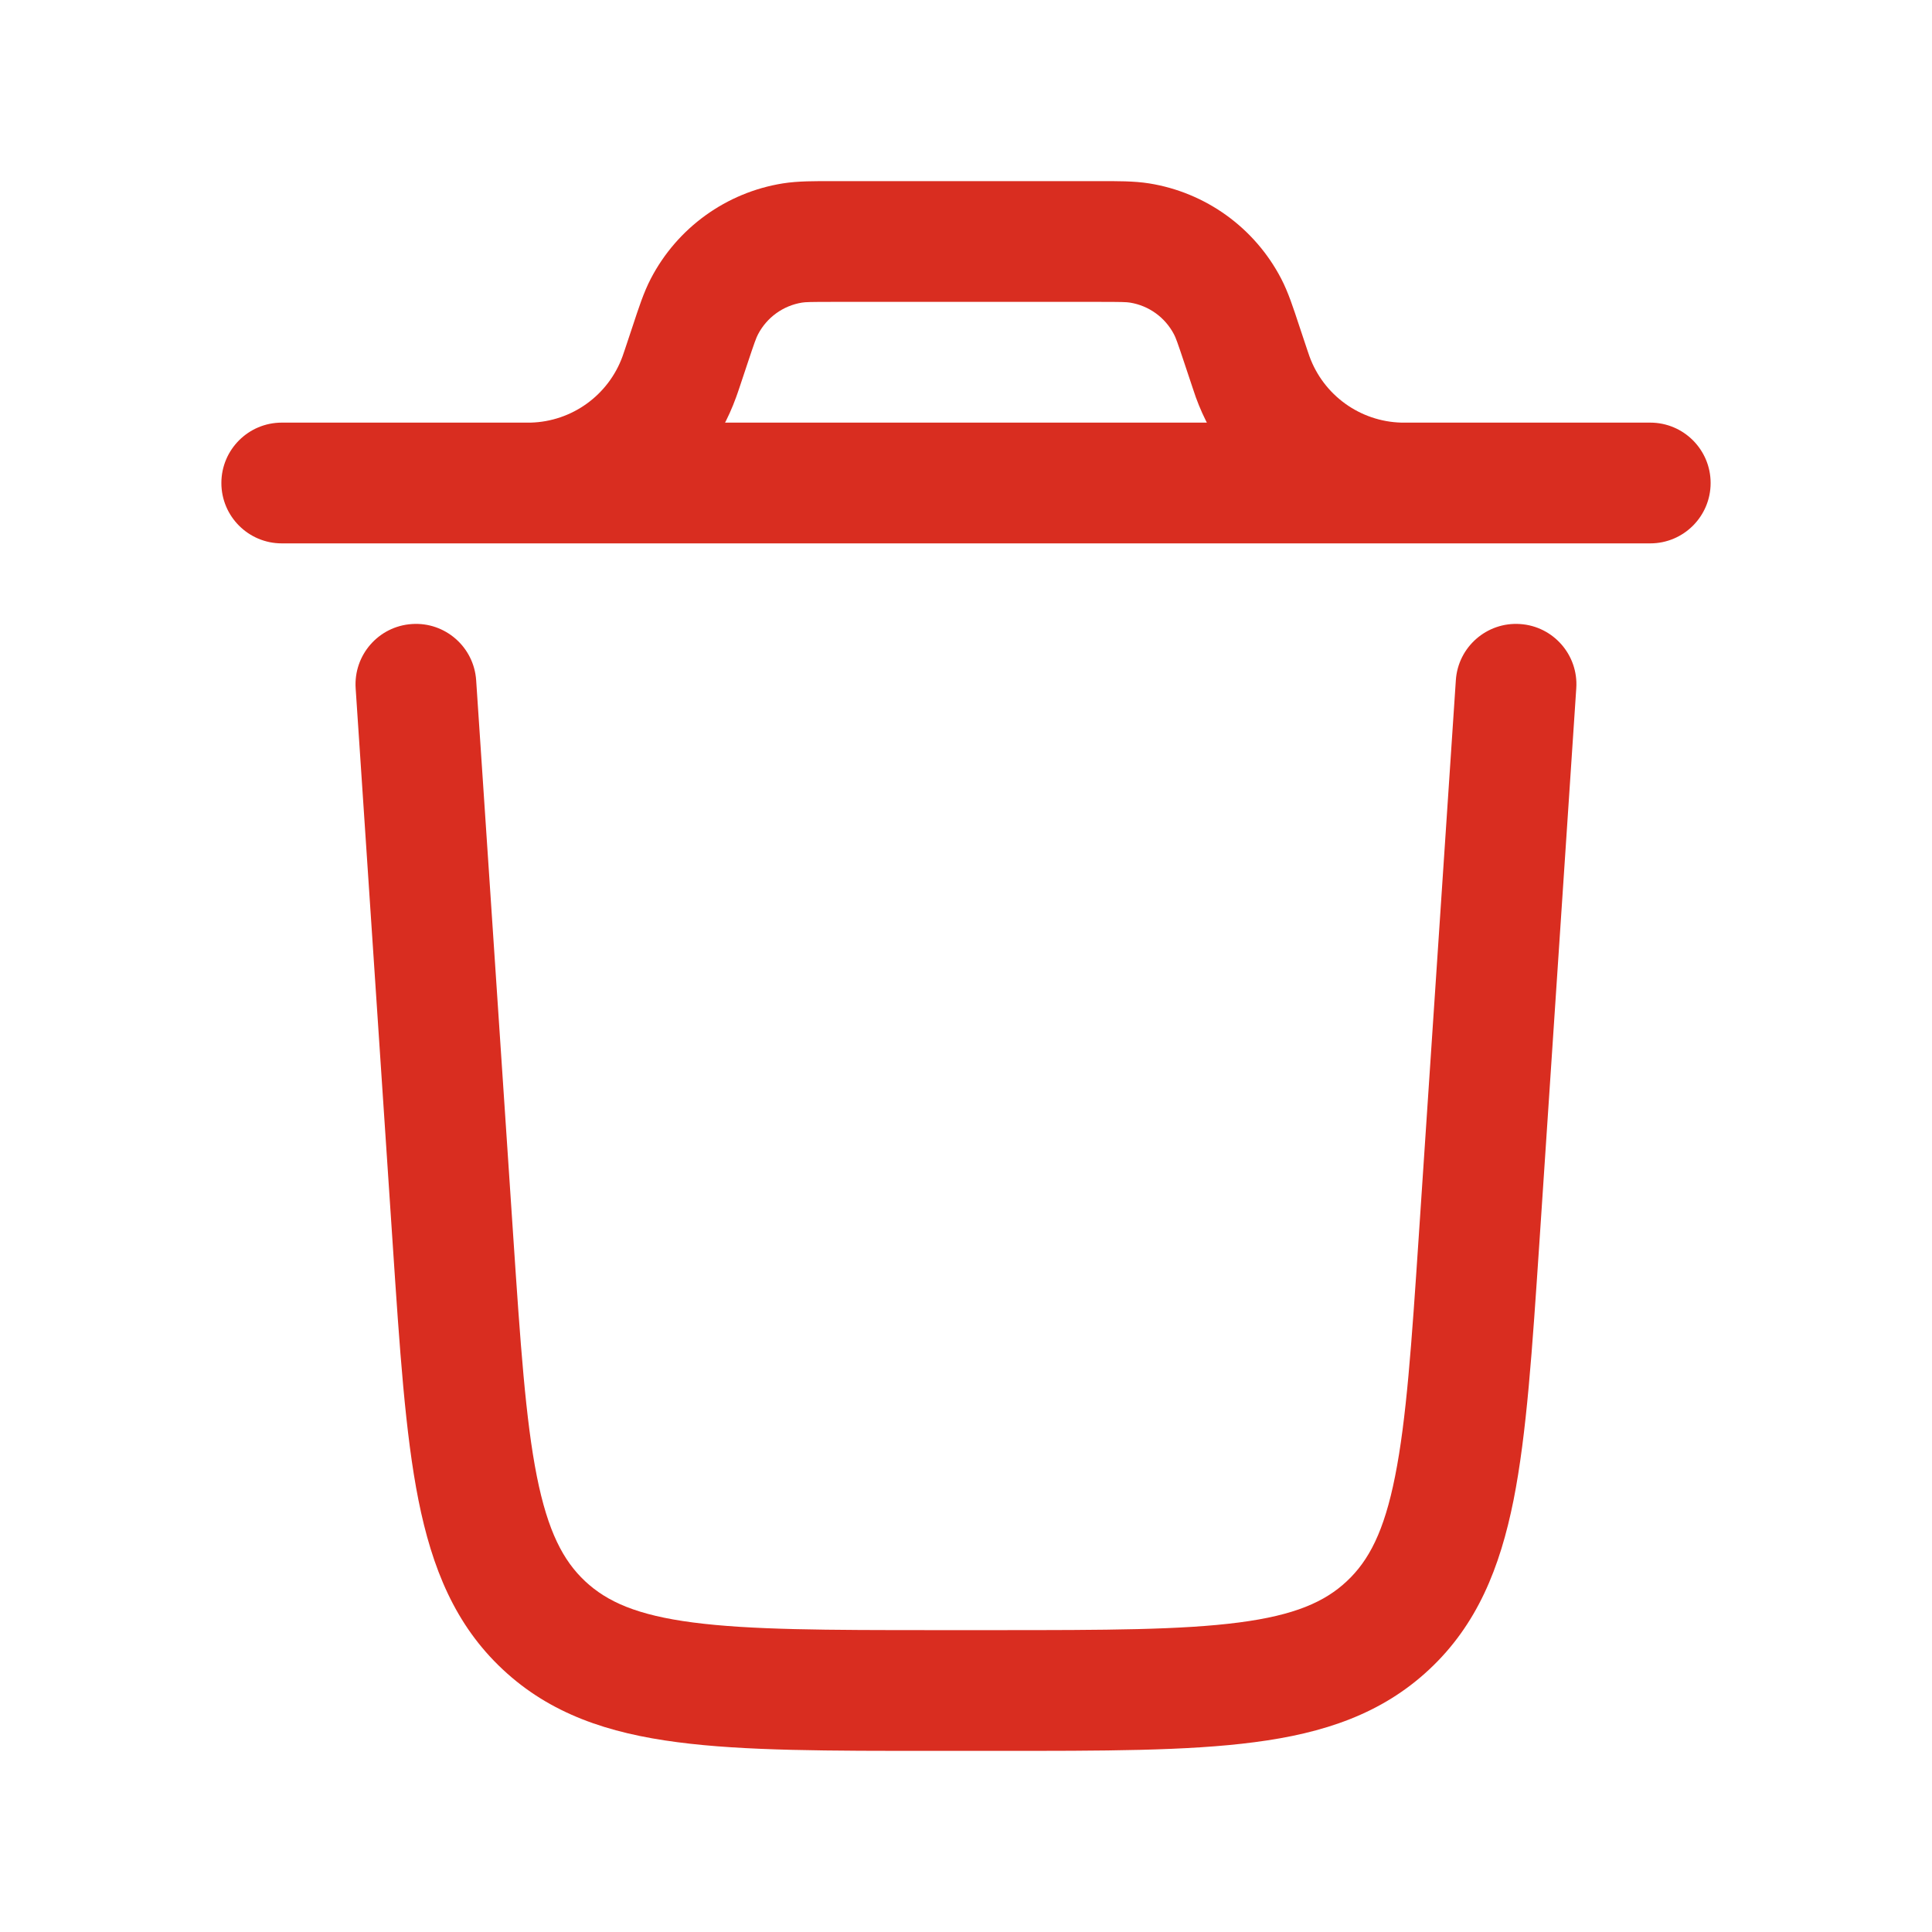
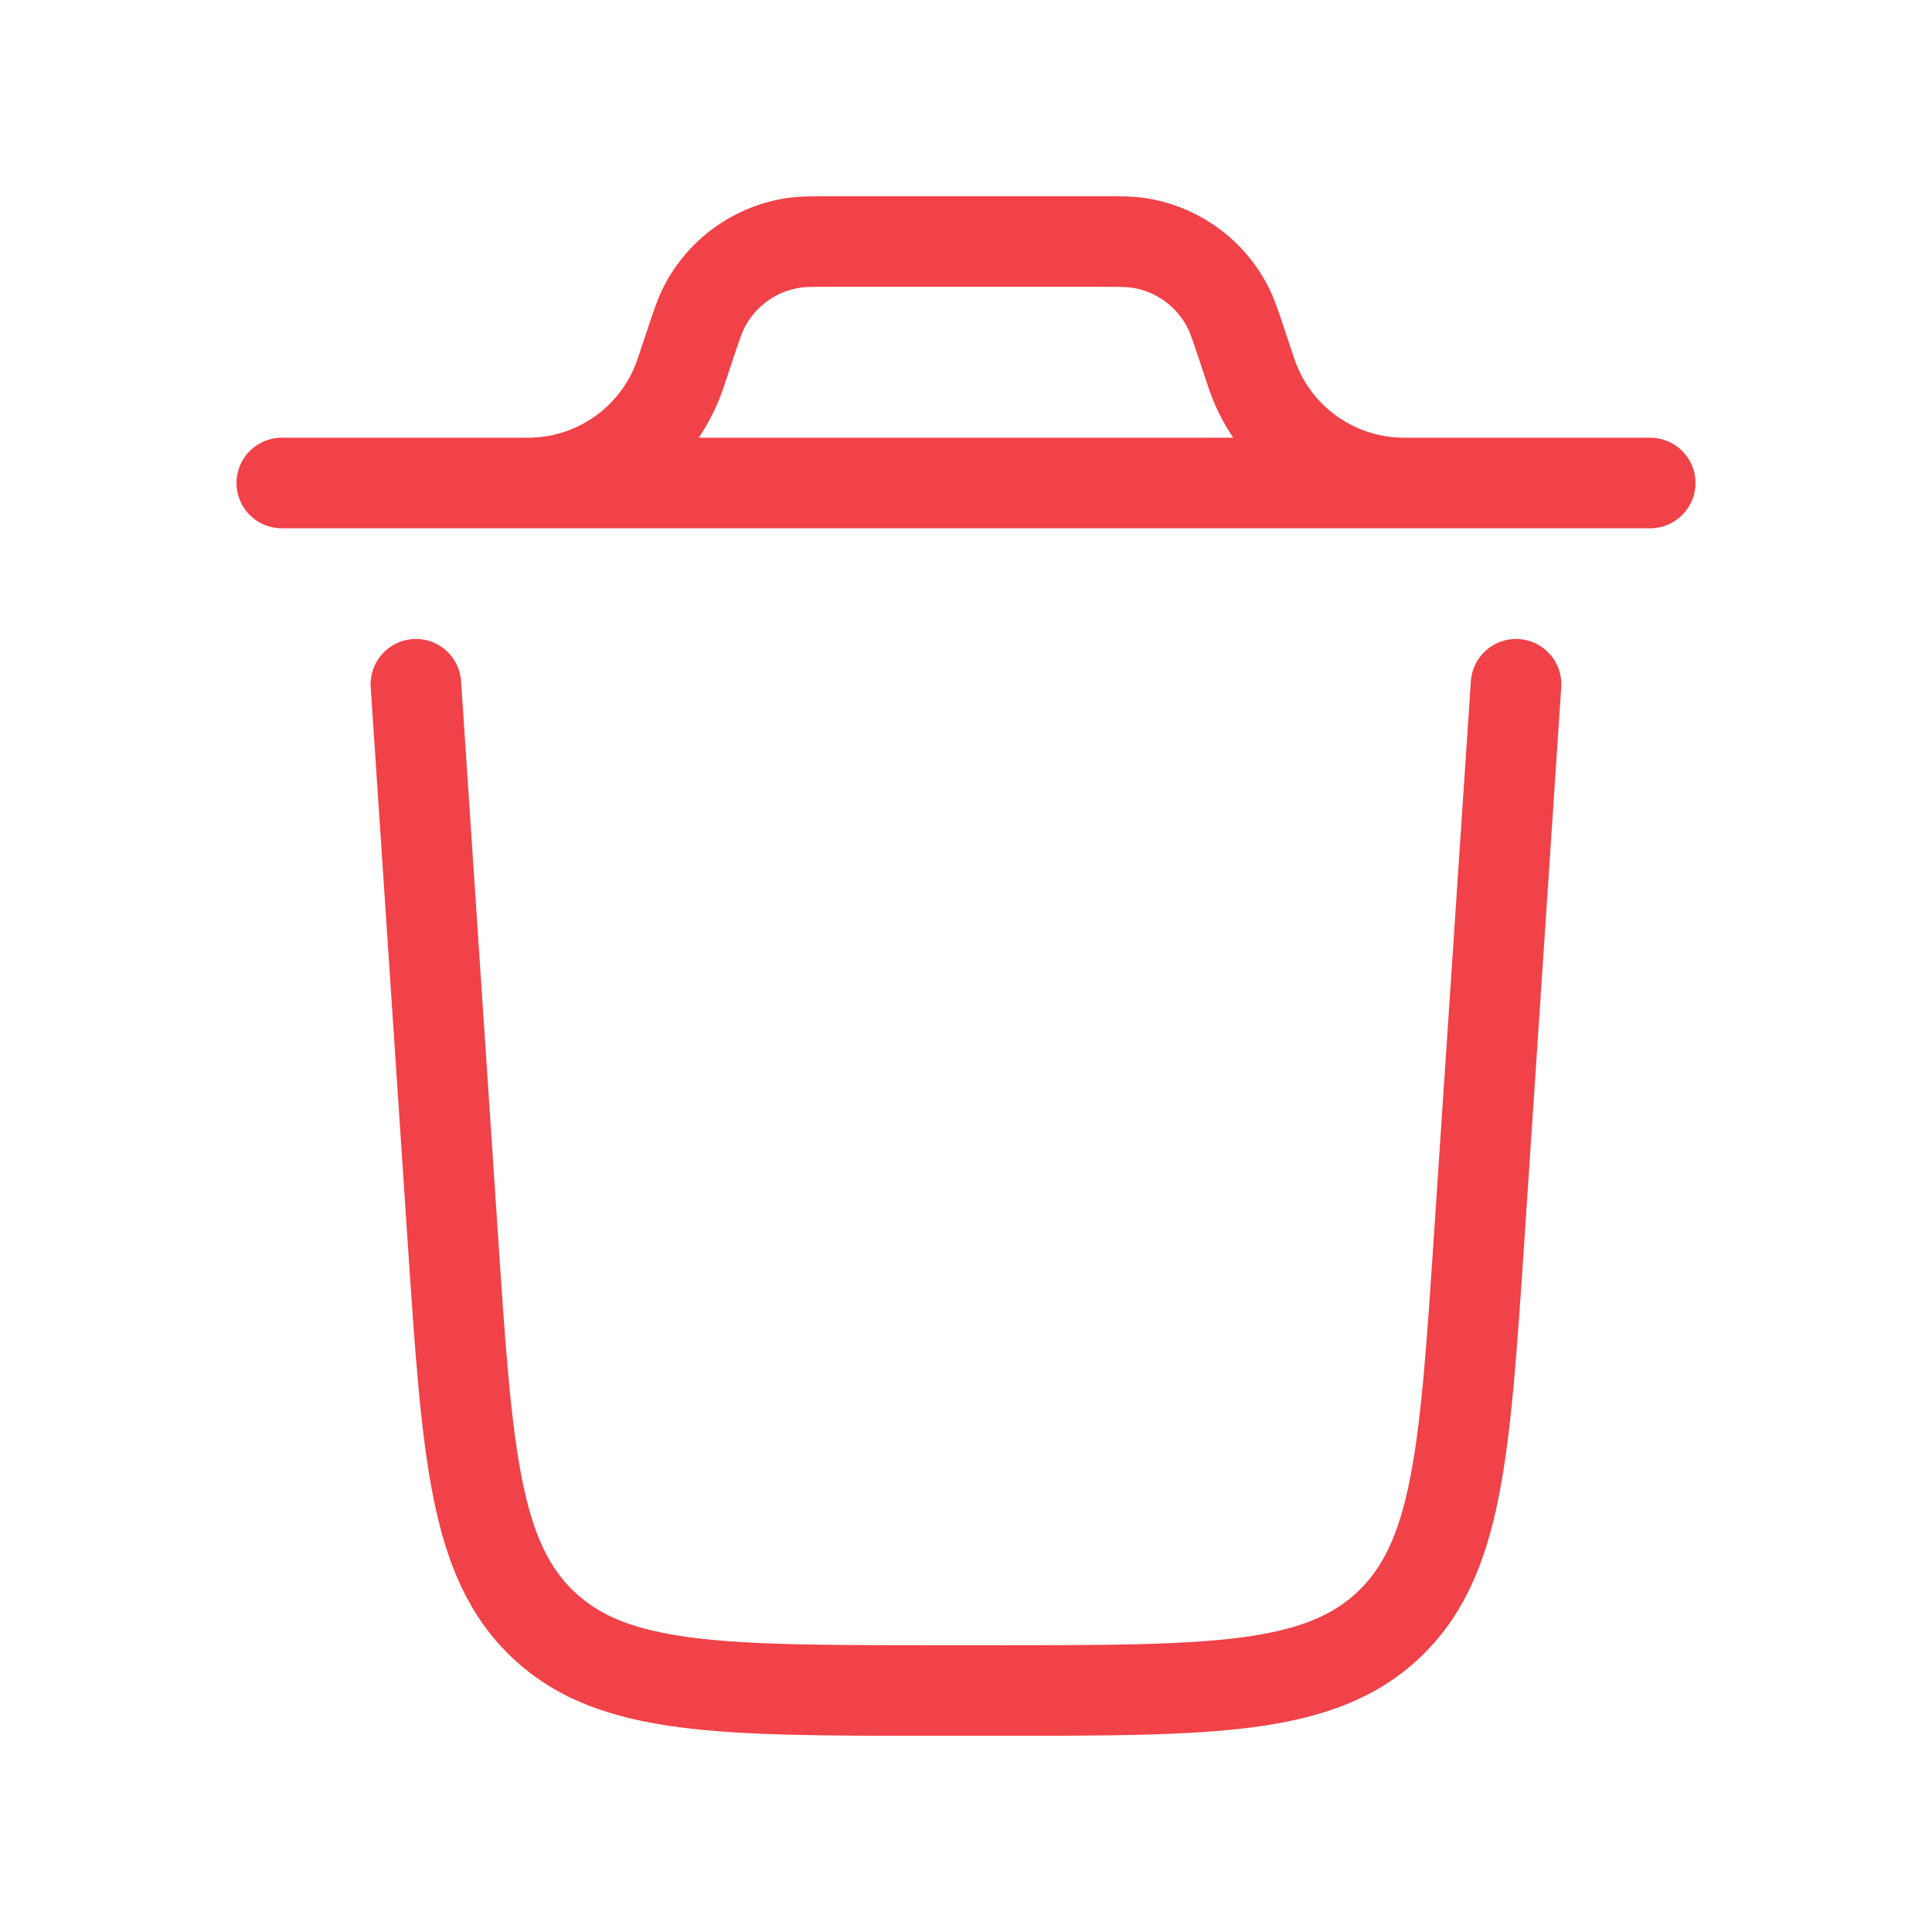
- <svg xmlns="http://www.w3.org/2000/svg" width="24" height="24" viewBox="0 0 24 24" fill="none">
-   <path d="M20.5 6.75C20.914 6.75 21.25 6.414 21.25 6C21.25 5.586 20.914 5.25 20.5 5.25V6V6.75ZM3.5 5.25C3.086 5.25 2.75 5.586 2.75 6C2.75 6.414 3.086 6.75 3.5 6.75V6V5.25ZM18.373 15.399L17.625 15.349L18.373 15.399ZM19.581 8.55C19.609 8.137 19.296 7.779 18.883 7.752C18.47 7.724 18.112 8.037 18.085 8.45L18.833 8.5L19.581 8.55ZM5.915 8.45C5.887 8.037 5.53 7.724 5.117 7.752C4.703 7.779 4.391 8.137 4.418 8.55L5.167 8.5L5.915 8.45ZM5.626 15.399L4.878 15.449L5.626 15.399ZM6.757 20.191L7.269 19.643V19.643L6.757 20.191ZM15.429 4.286L16.14 4.049V4.049L15.429 4.286ZM15.526 4.577L14.814 4.814V4.814L15.526 4.577ZM8.474 4.577L7.763 4.34L7.763 4.34L8.474 4.577ZM8.571 4.286L7.86 4.049L7.86 4.049L8.571 4.286ZM8.439 4.68L9.144 4.935L9.144 4.935L8.439 4.68ZM6.5 5.25C6.086 5.25 5.75 5.586 5.75 6C5.75 6.414 6.086 6.75 6.5 6.75V6V5.25ZM6.609 5.999L6.628 6.749L6.628 6.749L6.609 5.999ZM15.561 4.68L16.266 4.425L16.266 4.425L15.561 4.68ZM17.5 6.75C17.914 6.75 18.25 6.414 18.25 6C18.25 5.586 17.914 5.25 17.5 5.25V6V6.75ZM17.391 5.999L17.372 6.749L17.372 6.749L17.391 5.999ZM14.155 3.019L14.274 2.278L14.155 3.019ZM15.249 3.807L15.915 3.461L15.915 3.461L15.249 3.807ZM9.845 3.019L9.726 2.278L9.845 3.019ZM8.751 3.807L8.085 3.461L8.085 3.461L8.751 3.807ZM20.5 6V5.25H3.5V6V6.75H20.5V6ZM11.613 21V21.75H12.386V21V20.25H11.613V21ZM18.373 15.399L19.122 15.449L19.581 8.55L18.833 8.5L18.085 8.45L17.625 15.349L18.373 15.399ZM5.167 8.5L4.418 8.55L4.878 15.449L5.626 15.399L6.375 15.349L5.915 8.45L5.167 8.5ZM12.386 21V21.75C13.697 21.75 14.752 21.752 15.585 21.642C16.44 21.531 17.163 21.292 17.755 20.738L17.243 20.191L16.73 19.643C16.457 19.899 16.083 20.065 15.391 20.155C14.677 20.248 13.737 20.25 12.386 20.25V21ZM18.373 15.399L17.625 15.349C17.535 16.697 17.471 17.635 17.33 18.34C17.194 19.025 17.004 19.387 16.73 19.643L17.243 20.191L17.755 20.738C18.347 20.185 18.633 19.479 18.802 18.634C18.966 17.809 19.034 16.756 19.122 15.449L18.373 15.399ZM11.613 21V20.25C10.262 20.25 9.322 20.248 8.609 20.155C7.917 20.065 7.543 19.899 7.269 19.643L6.757 20.191L6.245 20.738C6.836 21.292 7.56 21.531 8.414 21.642C9.248 21.752 10.303 21.75 11.613 21.75V21ZM5.626 15.399L4.878 15.449C4.965 16.756 5.034 17.809 5.198 18.634C5.367 19.479 5.653 20.185 6.245 20.738L6.757 20.191L7.269 19.643C6.996 19.387 6.806 19.025 6.669 18.34C6.529 17.635 6.465 16.697 6.375 15.349L5.626 15.399ZM10.355 3V3.75H13.645V3V2.25H10.355V3ZM15.429 4.286L14.717 4.523L14.814 4.814L15.526 4.577L16.237 4.34L16.14 4.049L15.429 4.286ZM8.474 4.577L9.186 4.814L9.283 4.523L8.571 4.286L7.86 4.049L7.763 4.34L8.474 4.577ZM8.474 4.577L7.763 4.34C7.744 4.397 7.739 4.412 7.734 4.425L8.439 4.68L9.144 4.935C9.157 4.901 9.169 4.863 9.186 4.814L8.474 4.577ZM6.5 6V6.75C6.552 6.75 6.591 6.75 6.628 6.749L6.609 5.999L6.59 5.25C6.577 5.25 6.56 5.25 6.5 5.25V6ZM8.439 4.68L7.734 4.425C7.559 4.909 7.105 5.237 6.59 5.25L6.609 5.999L6.628 6.749C7.76 6.72 8.759 6 9.144 4.935L8.439 4.68ZM15.526 4.577L14.814 4.814C14.83 4.863 14.843 4.901 14.855 4.935L15.561 4.68L16.266 4.425C16.262 4.413 16.256 4.396 16.237 4.34L15.526 4.577ZM17.5 6V5.25C17.44 5.25 17.423 5.25 17.41 5.25L17.391 5.999L17.372 6.749C17.409 6.75 17.448 6.75 17.5 6.75V6ZM15.561 4.68L14.855 4.935C15.241 6 16.24 6.72 17.372 6.749L17.391 5.999L17.41 5.25C16.895 5.237 16.441 4.909 16.266 4.425L15.561 4.68ZM13.645 3V3.75C13.933 3.75 13.993 3.752 14.037 3.759L14.155 3.019L14.274 2.278C14.083 2.248 13.881 2.25 13.645 2.25V3ZM15.429 4.286L16.14 4.049C16.066 3.825 16.004 3.632 15.915 3.461L15.249 3.807L14.584 4.154C14.605 4.194 14.626 4.249 14.717 4.523L15.429 4.286ZM14.155 3.019L14.037 3.759C14.272 3.797 14.474 3.943 14.584 4.154L15.249 3.807L15.915 3.461C15.586 2.829 14.977 2.39 14.274 2.278L14.155 3.019ZM10.355 3V2.25C10.119 2.25 9.917 2.248 9.726 2.278L9.845 3.019L9.963 3.759C10.007 3.752 10.067 3.75 10.355 3.75V3ZM8.571 4.286L9.283 4.523C9.374 4.249 9.395 4.194 9.416 4.154L8.751 3.807L8.085 3.461C7.996 3.632 7.934 3.825 7.86 4.049L8.571 4.286ZM9.845 3.019L9.726 2.278C9.023 2.39 8.414 2.829 8.085 3.461L8.751 3.807L9.416 4.154C9.526 3.943 9.728 3.797 9.963 3.759L9.845 3.019Z" fill="#D92D20" />
+ <svg xmlns="http://www.w3.org/2000/svg" width="32" height="32" viewBox="0 0 32 32" fill="none">
+   <path d="M27.333 8.75C27.747 8.75 28.083 8.414 28.083 8C28.083 7.586 27.747 7.25 27.333 7.25V8V8.75ZM4.667 7.25C4.252 7.25 3.917 7.586 3.917 8C3.917 8.414 4.252 8.75 4.667 8.75V8V7.25ZM24.497 20.532L23.749 20.482L23.749 20.482L24.497 20.532ZM25.859 11.383C25.887 10.97 25.574 10.613 25.161 10.585C24.747 10.557 24.39 10.87 24.362 11.283L25.111 11.333L25.859 11.383ZM7.637 11.283C7.609 10.87 7.252 10.557 6.839 10.585C6.425 10.613 6.113 10.97 6.14 11.383L6.889 11.333L7.637 11.283ZM7.502 20.532L6.753 20.582L7.502 20.532ZM9.009 26.921L9.521 26.373L9.521 26.373L9.009 26.921ZM20.571 5.714L21.283 5.477L21.283 5.477L20.571 5.714ZM20.701 6.103L19.989 6.34L19.989 6.34L20.701 6.103ZM11.299 6.103L10.587 5.865L10.587 5.865L11.299 6.103ZM11.428 5.714L10.717 5.477L10.717 5.477L11.428 5.714ZM11.252 6.24L11.957 6.496L11.957 6.496L11.252 6.24ZM8.666 7.25C8.252 7.25 7.917 7.586 7.917 8C7.917 8.414 8.252 8.75 8.666 8.75V8V7.25ZM8.812 7.999L8.831 8.749L8.831 8.749L8.812 7.999ZM20.747 6.24L21.453 5.985L21.453 5.985L20.747 6.24ZM23.333 8.75C23.747 8.75 24.083 8.414 24.083 8C24.083 7.586 23.747 7.25 23.333 7.25V8V8.75ZM23.188 7.999L23.169 8.749L23.169 8.749L23.188 7.999ZM18.874 4.025L18.992 3.284L18.992 3.284L18.874 4.025ZM20.332 5.076L20.997 4.73L20.997 4.73L20.332 5.076ZM13.126 4.025L13.008 3.284L13.008 3.284L13.126 4.025ZM11.668 5.076L11.002 4.73L11.002 4.73L11.668 5.076ZM27.333 8V7.25H4.667V8V8.75H27.333V8ZM15.484 28V28.75H16.515V28V27.25H15.484V28ZM24.497 20.532L25.246 20.582L25.859 11.383L25.111 11.333L24.362 11.283L23.749 20.482L24.497 20.532ZM6.889 11.333L6.14 11.383L6.753 20.582L7.502 20.532L8.25 20.482L7.637 11.283L6.889 11.333ZM16.515 28V28.75C18.269 28.75 19.657 28.752 20.748 28.609C21.86 28.463 22.767 28.157 23.503 27.469L22.99 26.921L22.478 26.373C22.06 26.764 21.503 26.997 20.553 27.122C19.582 27.248 18.309 27.25 16.515 27.25V28ZM24.497 20.532L23.749 20.482C23.63 22.273 23.544 23.542 23.352 24.503C23.165 25.442 22.895 25.983 22.478 26.373L22.99 26.921L23.503 27.469C24.238 26.78 24.604 25.896 24.823 24.796C25.038 23.717 25.129 22.332 25.246 20.582L24.497 20.532ZM15.484 28V27.25C13.69 27.25 12.417 27.248 11.446 27.122C10.496 26.997 9.939 26.764 9.521 26.373L9.009 26.921L8.497 27.469C9.232 28.157 10.139 28.463 11.251 28.609C12.342 28.752 13.731 28.75 15.484 28.75V28ZM7.502 20.532L6.753 20.582C6.87 22.332 6.961 23.717 7.176 24.796C7.395 25.896 7.761 26.78 8.497 27.469L9.009 26.921L9.521 26.373C9.104 25.983 8.834 25.442 8.647 24.503C8.456 23.542 8.369 22.273 8.25 20.482L7.502 20.532ZM13.807 4V4.75H18.193V4V3.25H13.807V4ZM20.571 5.714L19.86 5.951L19.989 6.34L20.701 6.103L21.412 5.865L21.283 5.477L20.571 5.714ZM11.299 6.103L12.011 6.34L12.14 5.951L11.428 5.714L10.717 5.477L10.587 5.865L11.299 6.103ZM11.299 6.103L10.587 5.865C10.563 5.94 10.554 5.965 10.547 5.985L11.252 6.24L11.957 6.496C11.973 6.453 11.988 6.407 12.011 6.34L11.299 6.103ZM8.666 8V8.75C8.737 8.75 8.785 8.75 8.831 8.749L8.812 7.999L8.793 7.249C8.771 7.25 8.745 7.25 8.666 7.25V8ZM11.252 6.24L10.547 5.985C10.278 6.728 9.582 7.229 8.793 7.249L8.812 7.999L8.831 8.749C10.238 8.713 11.479 7.819 11.957 6.496L11.252 6.24ZM20.701 6.103L19.989 6.34C20.011 6.406 20.027 6.453 20.042 6.496L20.747 6.24L21.453 5.985C21.445 5.965 21.437 5.94 21.412 5.865L20.701 6.103ZM23.333 8V7.25C23.255 7.25 23.229 7.25 23.207 7.249L23.188 7.999L23.169 8.749C23.214 8.75 23.263 8.75 23.333 8.75V8ZM20.747 6.24L20.042 6.496C20.521 7.819 21.762 8.713 23.169 8.749L23.188 7.999L23.207 7.249C22.418 7.229 21.721 6.728 21.453 5.985L20.747 6.24ZM18.193 4V4.75C18.569 4.75 18.672 4.752 18.755 4.766L18.874 4.025L18.992 3.284C18.762 3.248 18.516 3.25 18.193 3.25V4ZM20.571 5.714L21.283 5.477C21.181 5.17 21.105 4.936 20.997 4.73L20.332 5.076L19.667 5.423C19.706 5.498 19.741 5.595 19.86 5.951L20.571 5.714ZM18.874 4.025L18.755 4.766C19.146 4.828 19.484 5.072 19.667 5.423L20.332 5.076L20.997 4.73C20.595 3.958 19.852 3.422 18.992 3.284L18.874 4.025ZM13.807 4V3.25C13.484 3.25 13.237 3.248 13.008 3.284L13.126 4.025L13.244 4.766C13.328 4.752 13.431 4.75 13.807 4.75V4ZM11.428 5.714L12.14 5.951C12.259 5.595 12.293 5.498 12.333 5.423L11.668 5.076L11.002 4.73C10.895 4.936 10.819 5.17 10.717 5.477L11.428 5.714ZM13.126 4.025L13.008 3.284C12.148 3.422 11.404 3.958 11.002 4.73L11.668 5.076L12.333 5.423C12.515 5.072 12.854 4.828 13.244 4.766L13.126 4.025Z" fill="#F04248" />
</svg>
